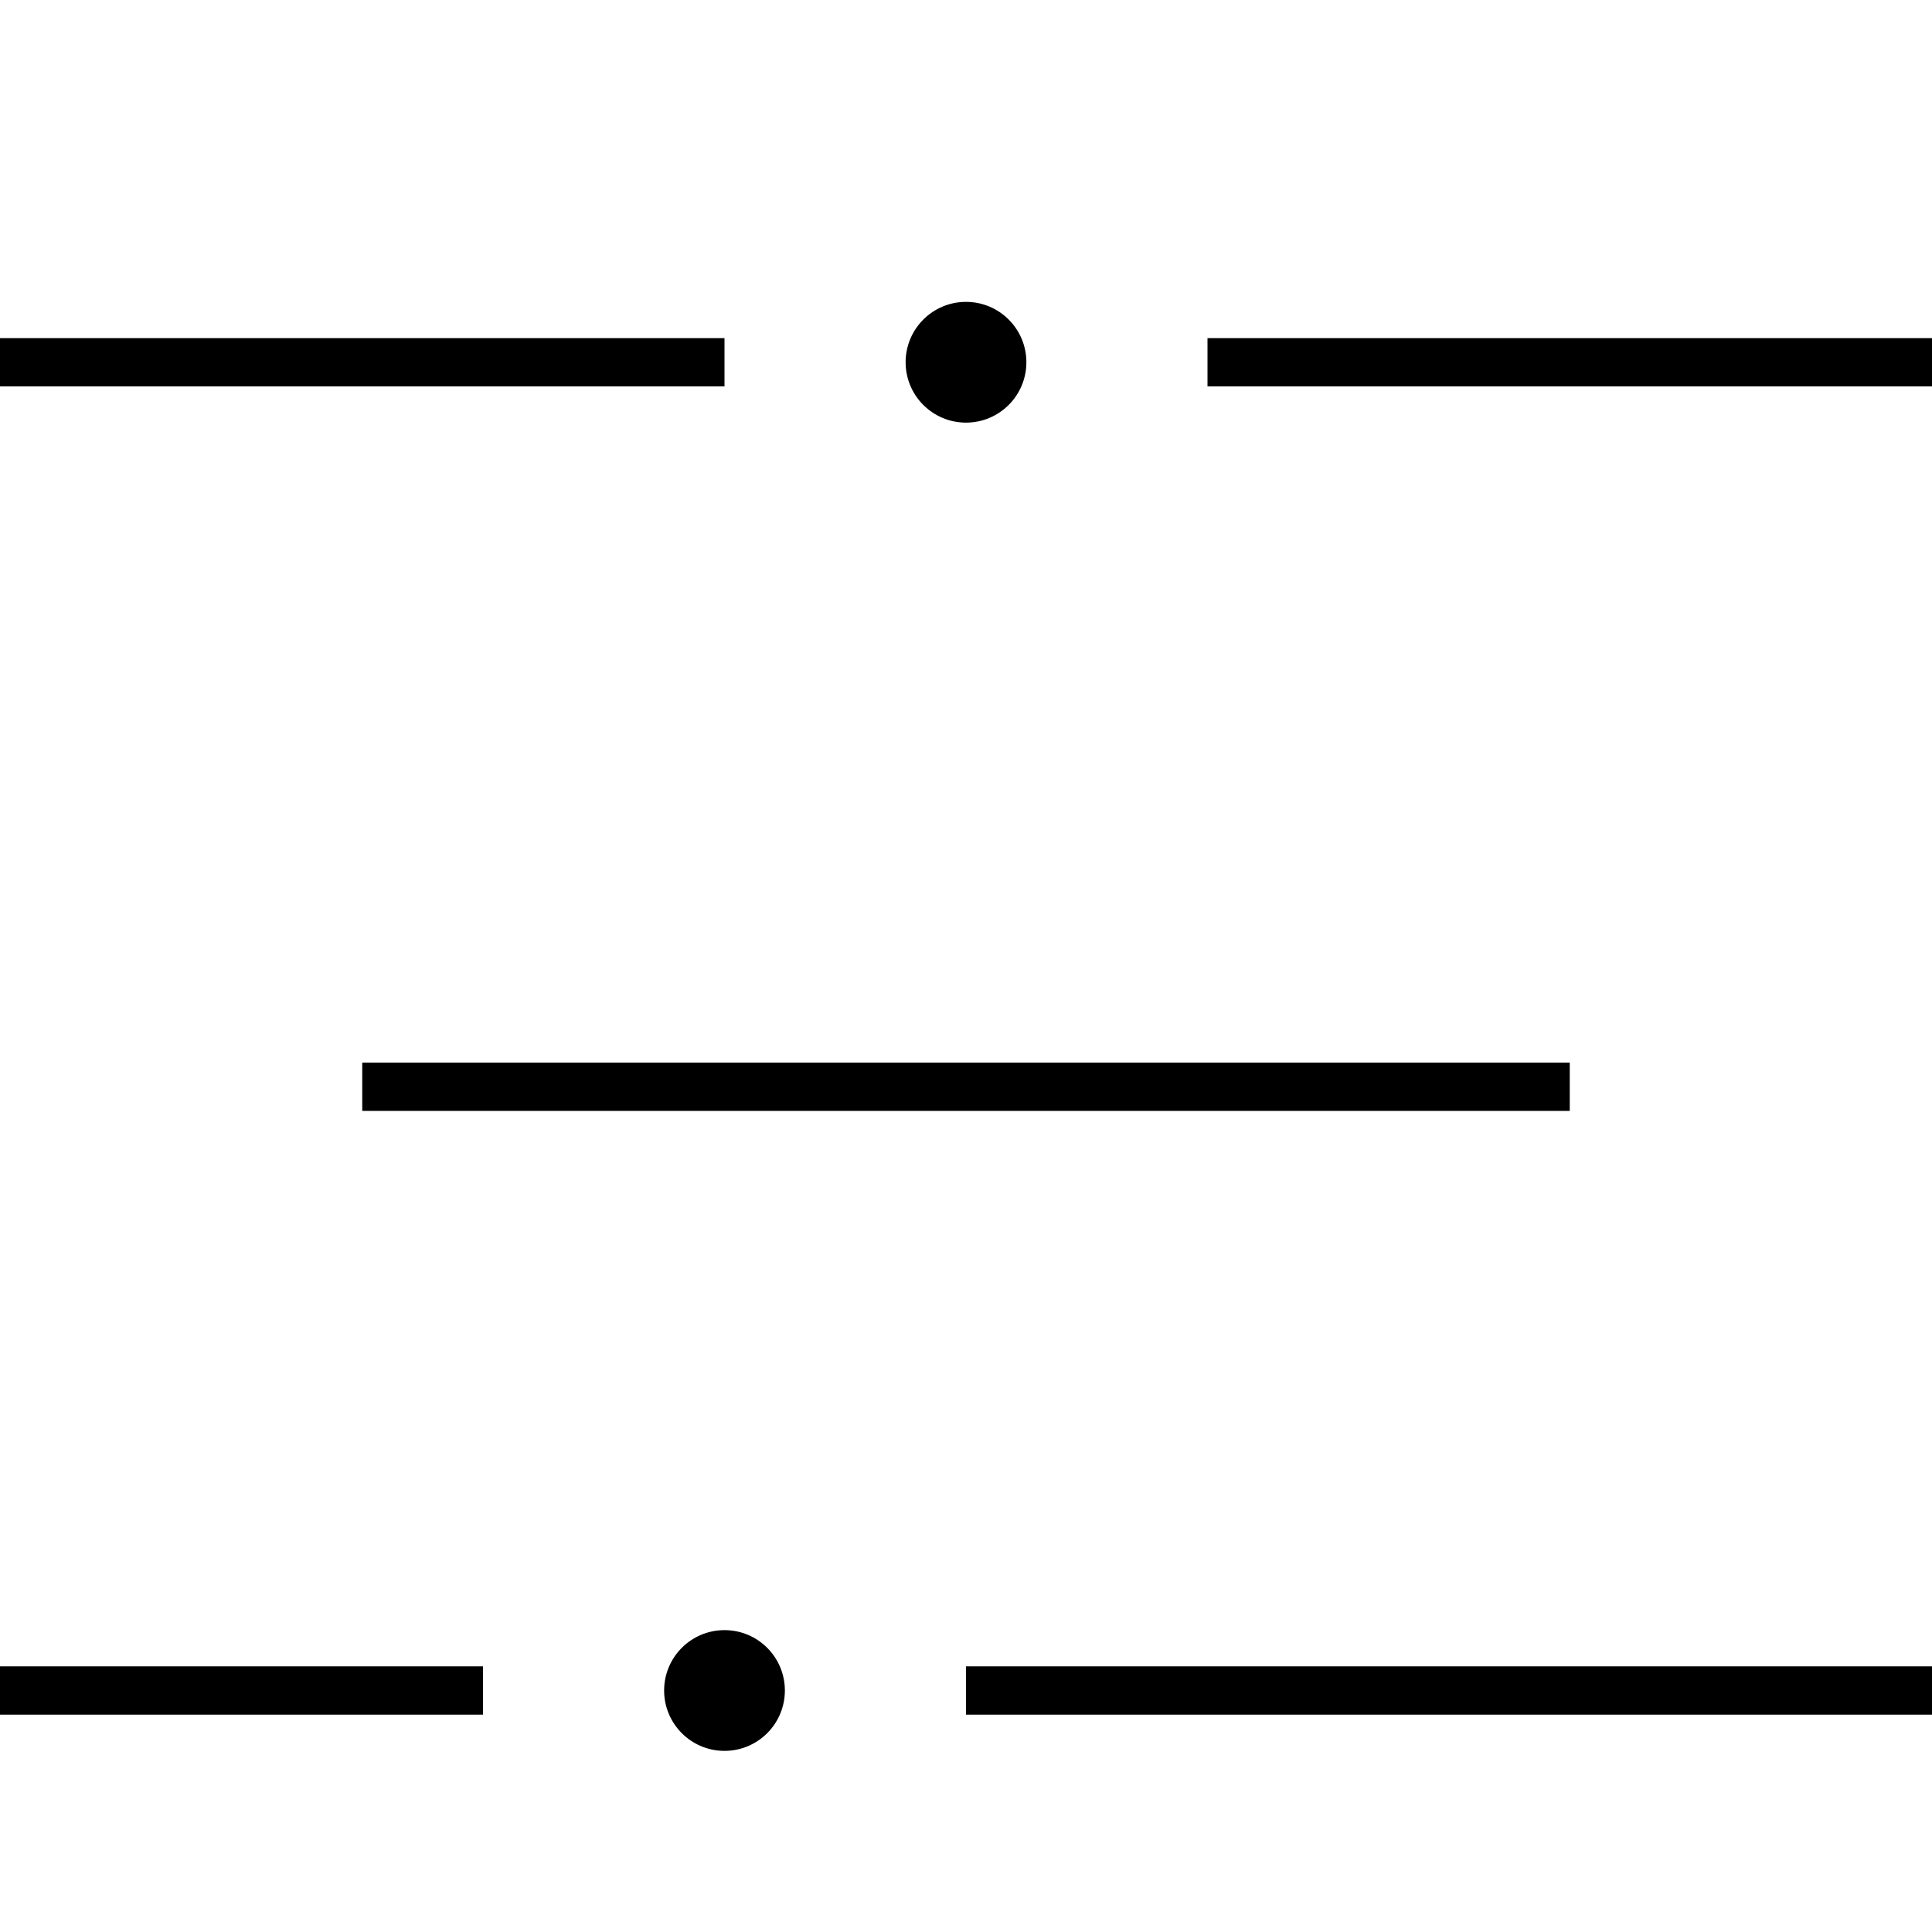
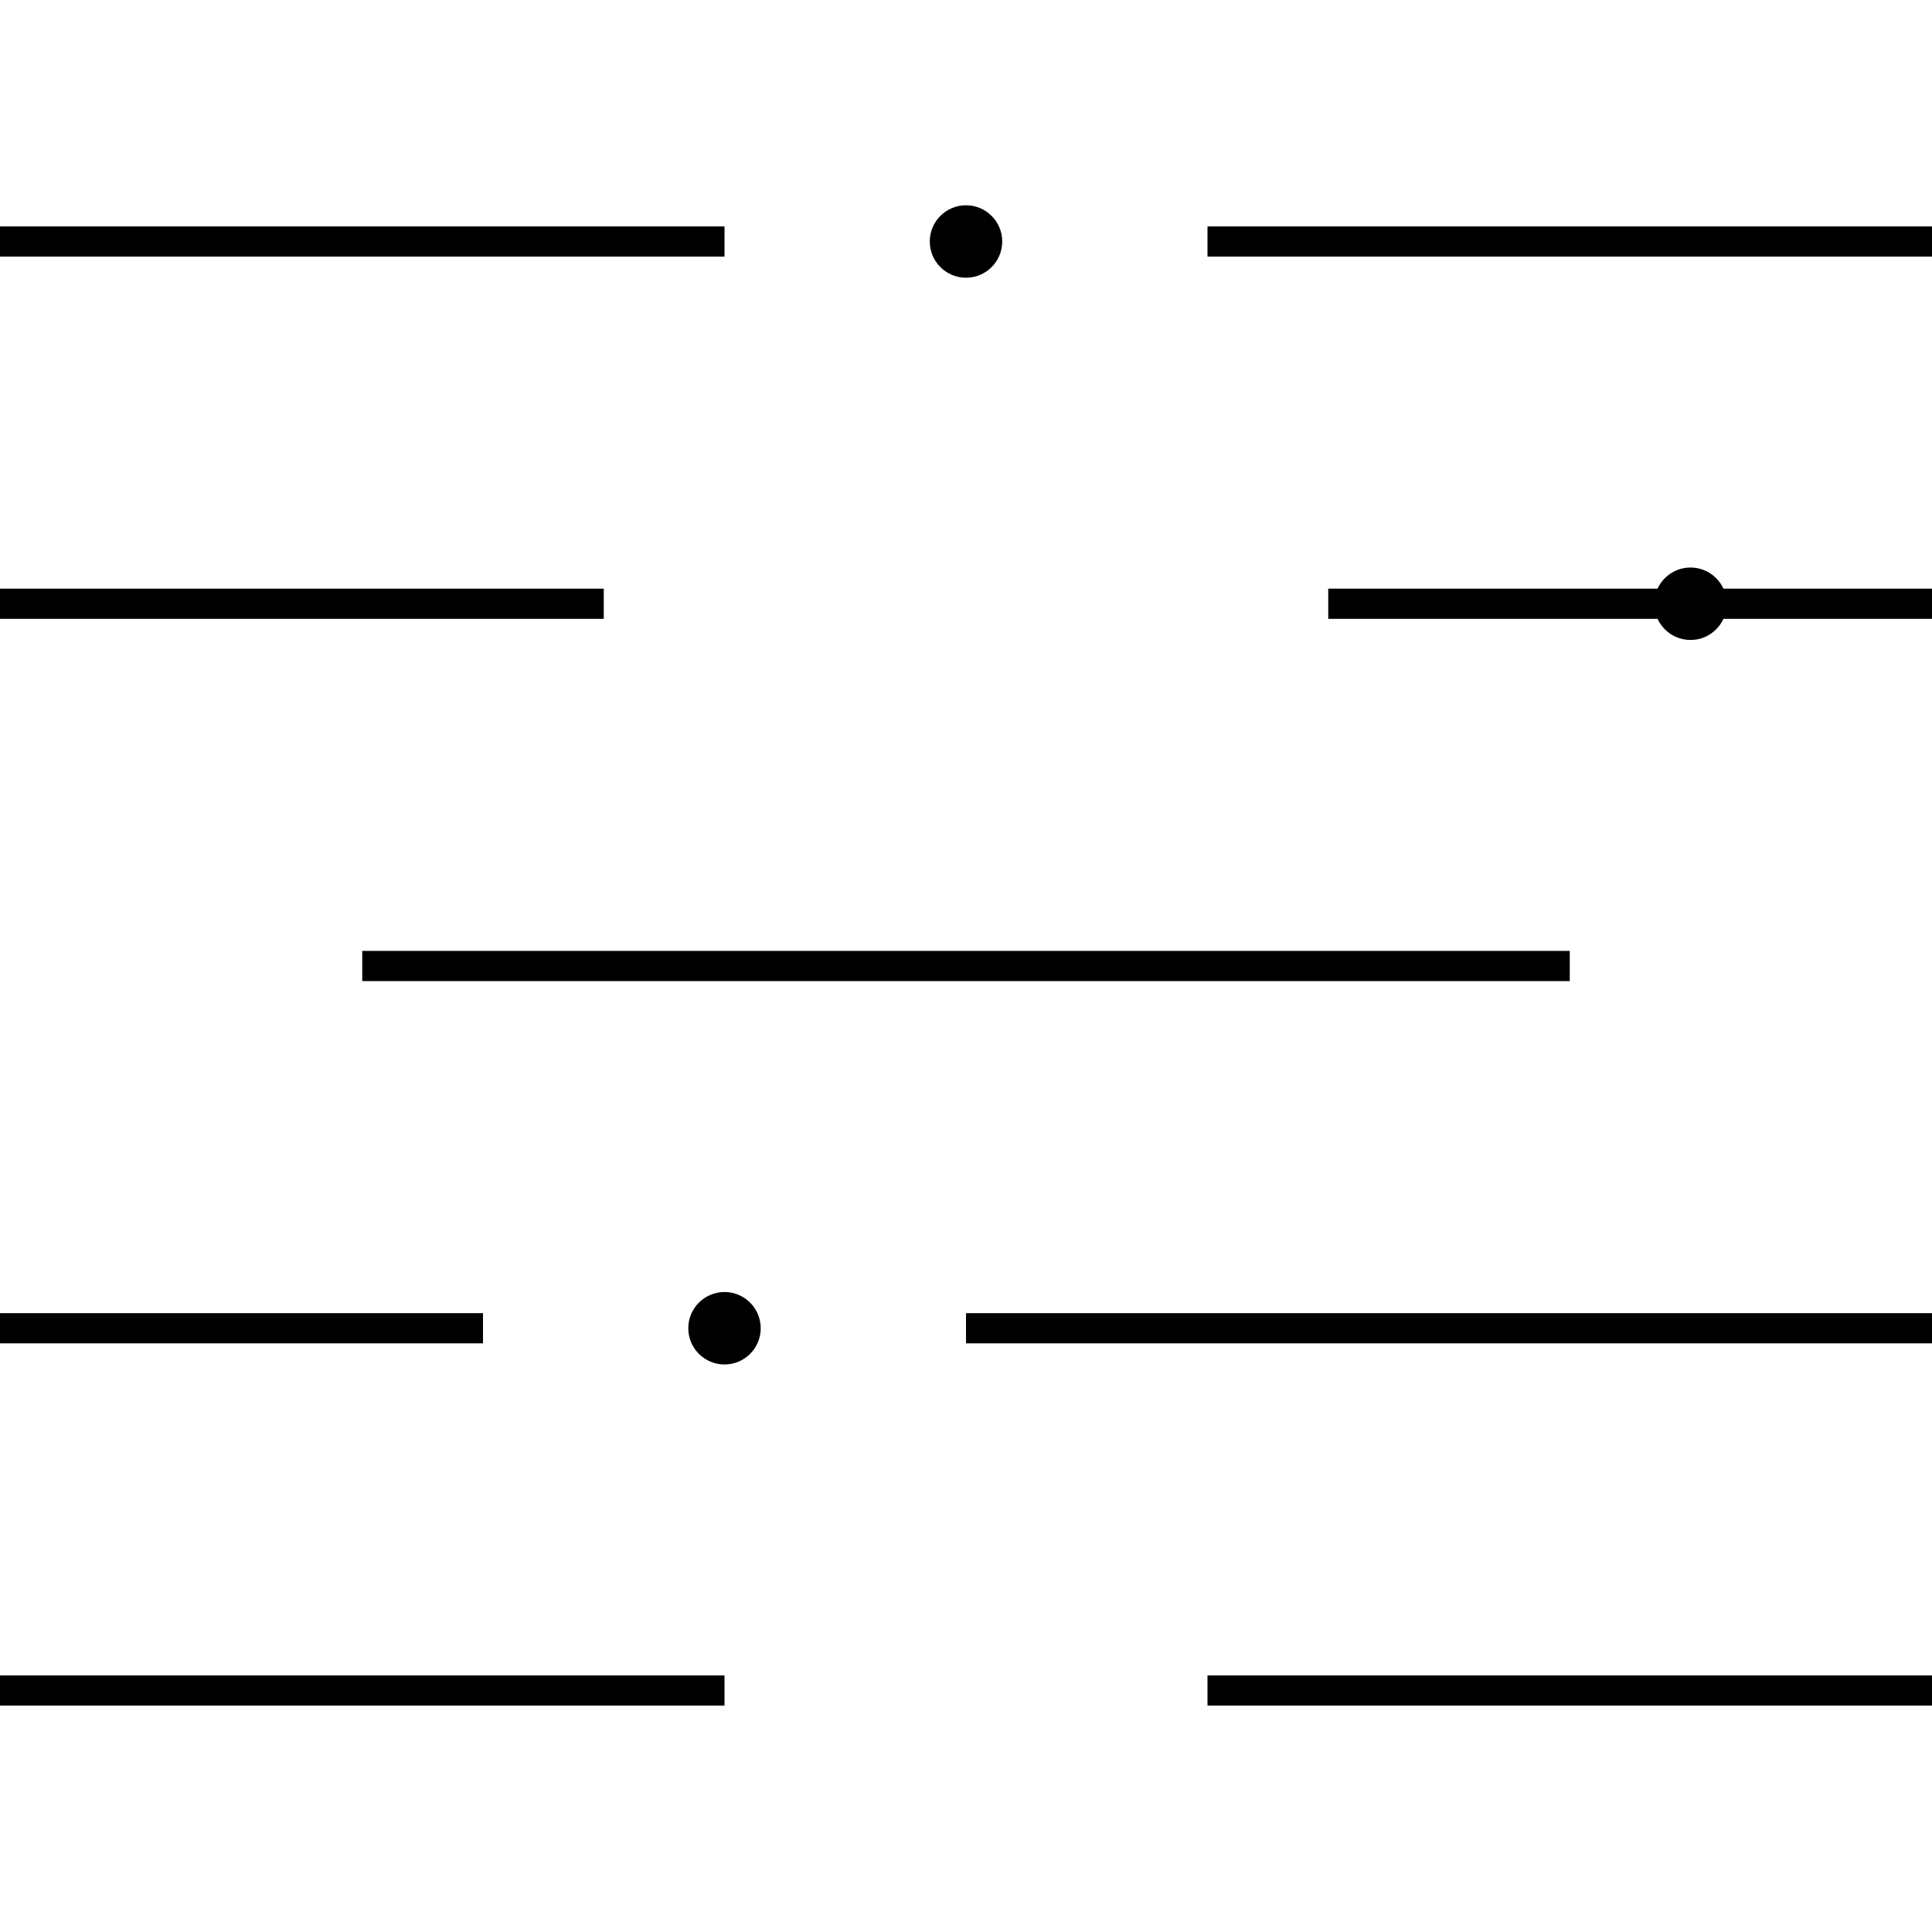
<svg xmlns="http://www.w3.org/2000/svg" width="32" height="32" viewBox="0 0 32 32">
-   <line x1="0" y1="6" x2="12" y2="6" stroke="#000000" stroke-width="0.8" />
-   <line x1="20" y1="6" x2="32" y2="6" stroke="#000000" stroke-width="0.8" />
-   <line x1="6" y1="18" x2="26" y2="18" stroke="#000000" stroke-width="0.8" />
-   <line x1="0" y1="28" x2="8" y2="28" stroke="#000000" stroke-width="0.8" />
-   <line x1="16" y1="28" x2="32" y2="28" stroke="#000000" stroke-width="0.8" />
-   <circle cx="16" cy="6" r="1.0" fill="#000000" />
-   <circle cx="12" cy="28" r="1.0" fill="#000000" />
+   <line x1="0" y1="4" x2="12" y2="4" stroke="#000000" stroke-width="0.5" />
+   <line x1="20" y1="4" x2="32" y2="4" stroke="#000000" stroke-width="0.5" />
+   <line x1="0" y1="10" x2="10" y2="10" stroke="#000000" stroke-width="0.5" />
+   <line x1="22" y1="10" x2="32" y2="10" stroke="#000000" stroke-width="0.5" />
+   <line x1="6" y1="16" x2="26" y2="16" stroke="#000000" stroke-width="0.5" />
+   <line x1="0" y1="22" x2="8" y2="22" stroke="#000000" stroke-width="0.5" />
+   <line x1="16" y1="22" x2="32" y2="22" stroke="#000000" stroke-width="0.5" />
+   <line x1="0" y1="28" x2="12" y2="28" stroke="#000000" stroke-width="0.5" />
+   <line x1="20" y1="28" x2="32" y2="28" stroke="#000000" stroke-width="0.5" />
+   <circle cx="16" cy="4" r="0.6" fill="#000000" />
+   <circle cx="12" cy="22" r="0.6" fill="#000000" />
+   <circle cx="28" cy="10" r="0.6" fill="#000000" />
</svg>
